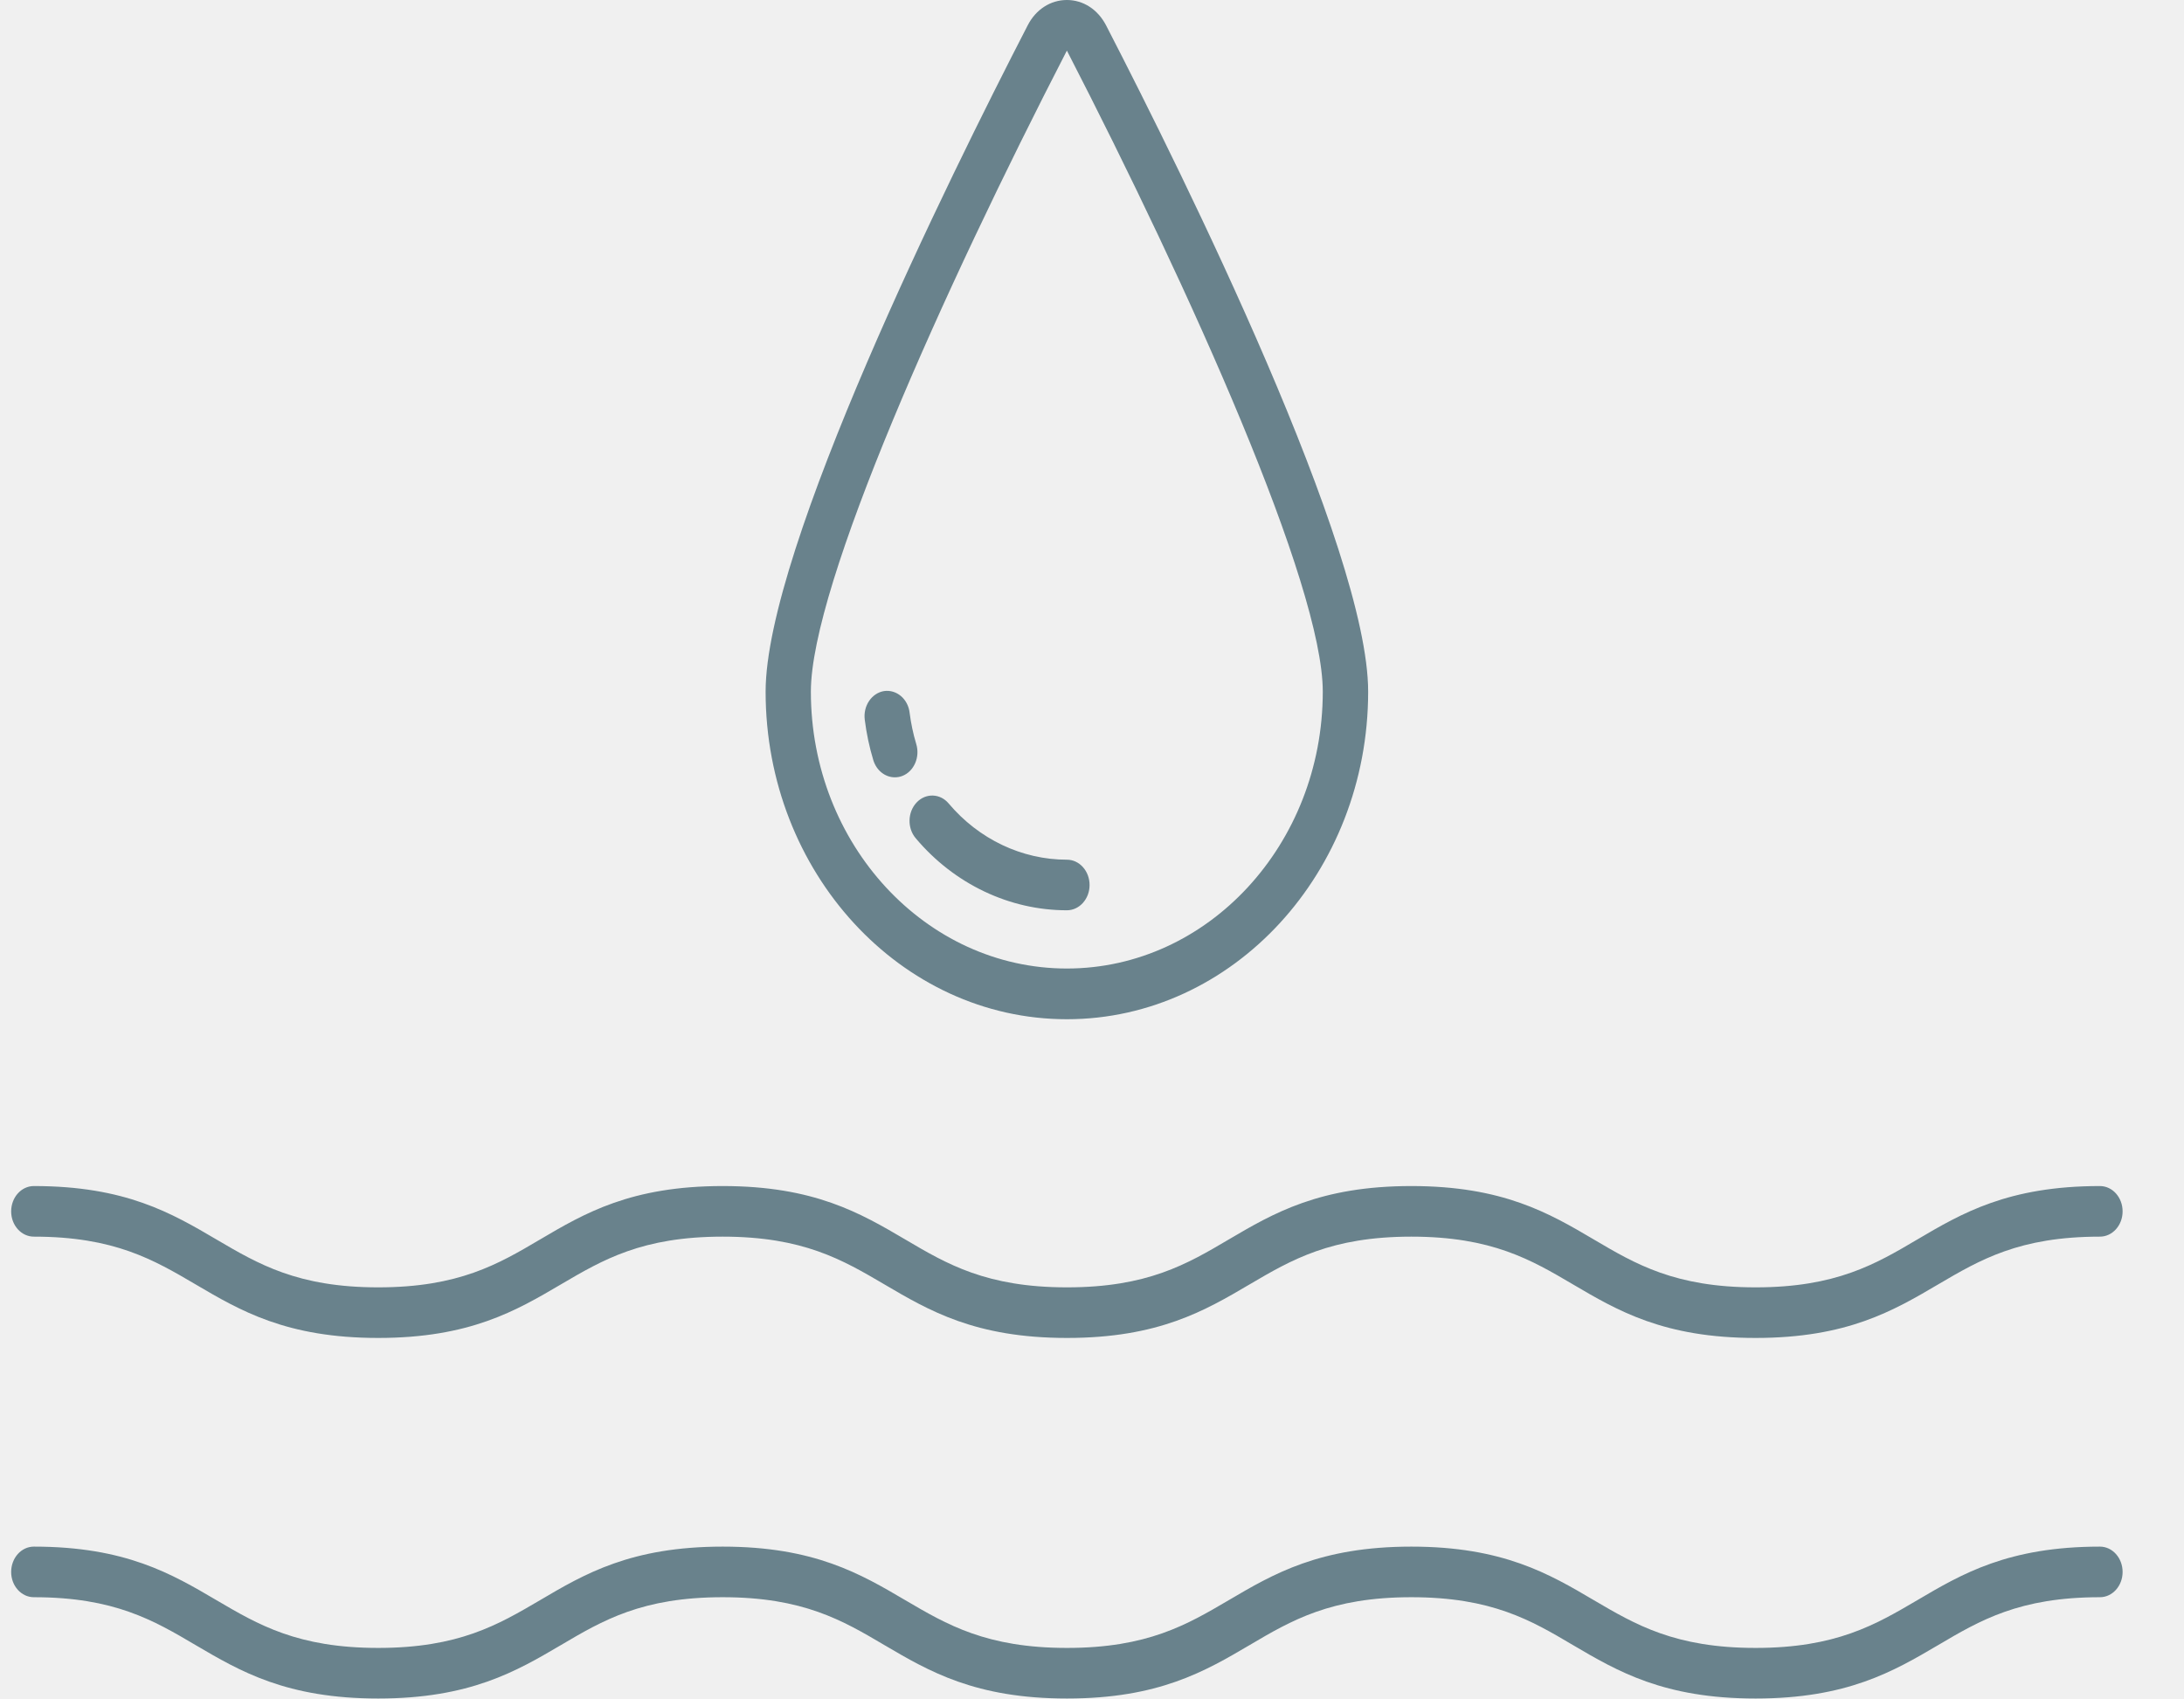
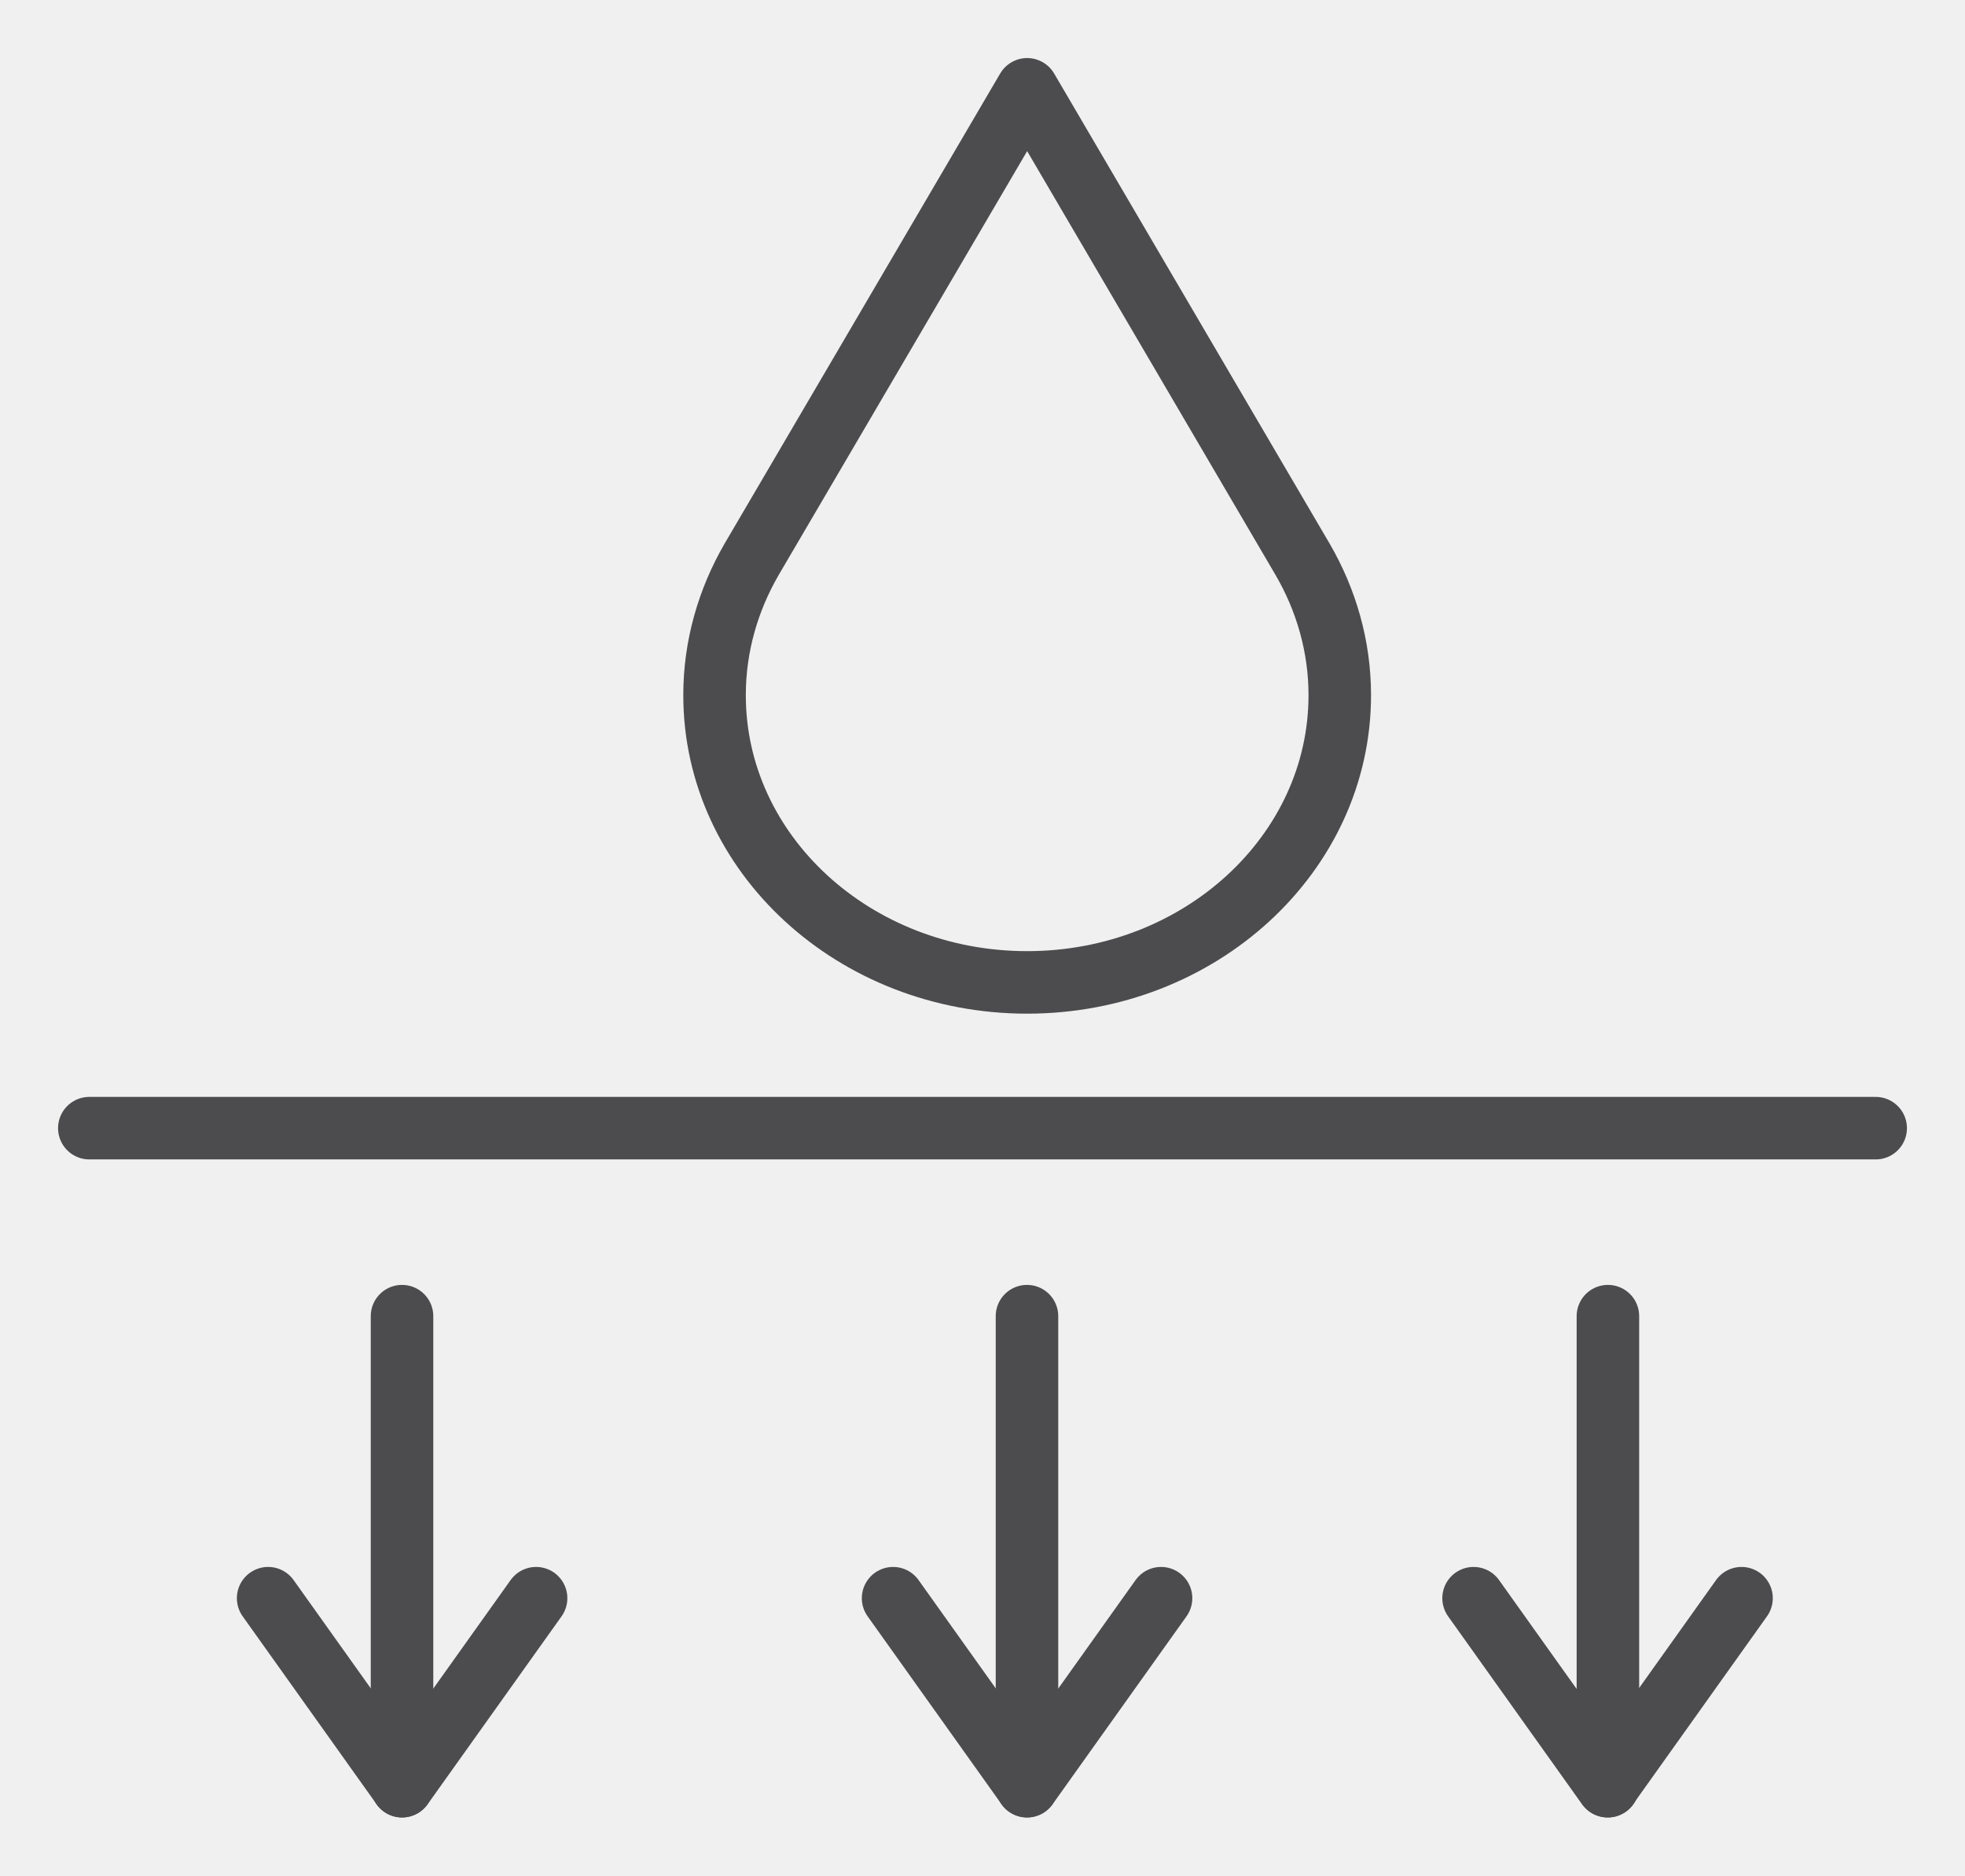
- <svg xmlns="http://www.w3.org/2000/svg" width="18" height="14" viewBox="0 0 18 14" fill="none">
-   <g clip-path="url(#clip0_284_33)">
-     <path d="M8.793 8.401C7.423 8.401 6.31 7.189 6.31 5.701C6.31 4.526 7.82 1.469 8.47 0.209C8.537 0.078 8.658 0 8.793 0C8.928 0 9.048 0.078 9.116 0.209C9.766 1.469 11.276 4.526 11.276 5.701C11.276 7.189 10.162 8.401 8.793 8.401ZM8.793 0.417C7.773 2.396 6.683 4.823 6.683 5.701C6.683 6.959 7.63 7.983 8.793 7.983C9.956 7.983 10.902 6.959 10.902 5.701C10.902 4.823 9.812 2.396 8.793 0.417ZM8.98 7.295C8.98 7.179 8.896 7.086 8.793 7.086C8.422 7.086 8.067 6.917 7.819 6.623C7.749 6.539 7.63 6.535 7.555 6.614C7.48 6.693 7.476 6.825 7.547 6.909C7.865 7.287 8.32 7.503 8.793 7.503C8.896 7.503 8.98 7.41 8.98 7.295ZM7.551 6.131C7.526 6.048 7.508 5.962 7.497 5.876C7.484 5.761 7.39 5.682 7.287 5.696C7.185 5.712 7.113 5.817 7.127 5.931C7.141 6.045 7.165 6.158 7.198 6.267C7.225 6.353 7.297 6.407 7.375 6.407C7.395 6.407 7.415 6.404 7.436 6.396C7.533 6.359 7.585 6.24 7.551 6.131ZM17.494 9.985C17.494 9.869 17.41 9.776 17.307 9.776C16.551 9.776 16.169 10 15.801 10.217C15.457 10.42 15.132 10.611 14.469 10.611C13.806 10.611 13.481 10.42 13.137 10.217C12.769 10 12.387 9.776 11.632 9.776C10.876 9.776 10.495 10 10.126 10.217C9.782 10.42 9.457 10.611 8.794 10.611C8.131 10.611 7.806 10.42 7.462 10.217C7.093 10 6.712 9.776 5.956 9.776C5.2 9.776 4.818 10 4.45 10.217C4.106 10.42 3.781 10.611 3.117 10.611C2.454 10.611 2.129 10.419 1.785 10.217C1.416 10 1.035 9.776 0.279 9.776C0.176 9.776 0.092 9.869 0.092 9.985C0.092 10.1 0.176 10.193 0.279 10.193C0.942 10.193 1.267 10.384 1.611 10.586C1.98 10.803 2.361 11.028 3.117 11.028C3.873 11.028 4.255 10.803 4.624 10.586C4.968 10.384 5.292 10.193 5.956 10.193C6.619 10.193 6.944 10.384 7.288 10.586C7.657 10.803 8.038 11.028 8.794 11.028C9.55 11.028 9.931 10.803 10.3 10.586C10.644 10.384 10.969 10.193 11.632 10.193C12.295 10.193 12.62 10.384 12.963 10.586C13.332 10.803 13.713 11.028 14.469 11.028C15.225 11.028 15.606 10.803 15.975 10.586C16.319 10.384 16.643 10.193 17.307 10.193C17.41 10.193 17.494 10.1 17.494 9.985ZM0.092 12.957C0.092 13.072 0.176 13.165 0.279 13.165C0.942 13.165 1.267 13.356 1.611 13.559C1.98 13.776 2.361 14 3.117 14C3.873 14 4.255 13.776 4.624 13.559C4.968 13.356 5.292 13.165 5.956 13.165C6.619 13.165 6.944 13.356 7.288 13.559C7.657 13.776 8.038 14 8.794 14C9.55 14 9.931 13.776 10.3 13.559C10.644 13.356 10.969 13.165 11.632 13.165C12.295 13.165 12.62 13.356 12.963 13.559C13.332 13.776 13.713 14 14.469 14C15.225 14 15.606 13.776 15.975 13.559C16.319 13.356 16.643 13.165 17.307 13.165C17.41 13.165 17.494 13.072 17.494 12.957C17.494 12.841 17.41 12.748 17.307 12.748C16.551 12.748 16.169 12.973 15.801 13.19C15.457 13.392 15.132 13.583 14.469 13.583C13.806 13.583 13.481 13.392 13.137 13.19C12.769 12.973 12.387 12.748 11.632 12.748C10.876 12.748 10.495 12.973 10.126 13.19C9.782 13.392 9.457 13.583 8.794 13.583C8.131 13.583 7.806 13.392 7.462 13.19C7.093 12.973 6.712 12.748 5.956 12.748C5.2 12.748 4.818 12.973 4.45 13.19C4.106 13.392 3.781 13.583 3.117 13.583C2.454 13.583 2.129 13.392 1.785 13.19C1.416 12.973 1.035 12.748 0.279 12.748C0.176 12.748 0.092 12.841 0.092 12.957Z" fill="#69828C" />
-   </g>
-   <defs>
-     <clipPath id="clip0_284_33">
-       <rect width="18" height="14" fill="white" />
-     </clipPath>
-   </defs>
+ <svg xmlns="http://www.w3.org/2000/svg" width="22" height="21" viewBox="0 0 22 21" fill="none">
+   <path d="M15 7.784C15 9.56 13.433 11 11.5 11C9.567 11 8 9.56 8 7.784C8 7.236 8.152 6.717 8.415 6.263L11.5 1L14.584 6.263C14.848 6.717 15 7.236 15 7.784Z" stroke="#4C4C4E" stroke-width="0.7" stroke-miterlimit="10" stroke-linecap="round" stroke-linejoin="round" />
+   <path d="M1 12.632H21" stroke="#4C4C4E" stroke-width="0.7" stroke-miterlimit="10" stroke-linecap="round" stroke-linejoin="round" />
+   <path d="M19.498 17.895L17.998 20L16.498 17.895" stroke="#4C4C4E" stroke-width="0.7" stroke-miterlimit="10" stroke-linecap="round" stroke-linejoin="round" />
+   <path d="M12.999 17.895L11.499 20L9.999 17.895" stroke="#4C4C4E" stroke-width="0.7" stroke-miterlimit="10" stroke-linecap="round" stroke-linejoin="round" />
+   <path d="M6.002 17.895L4.502 20L3.002 17.895" stroke="#4C4C4E" stroke-width="0.7" stroke-miterlimit="10" stroke-linecap="round" stroke-linejoin="round" />
+   <path d="M18.002 20V14.737" stroke="#4C4C4E" stroke-width="0.7" stroke-miterlimit="10" stroke-linecap="round" stroke-linejoin="round" />
+   <path d="M11.498 20V14.737" stroke="#4C4C4E" stroke-width="0.7" stroke-miterlimit="10" stroke-linecap="round" stroke-linejoin="round" />
+   <path d="M4.501 20L4.501 14.737" stroke="#4C4C4E" stroke-width="0.7" stroke-miterlimit="10" stroke-linecap="round" stroke-linejoin="round" />
</svg>
